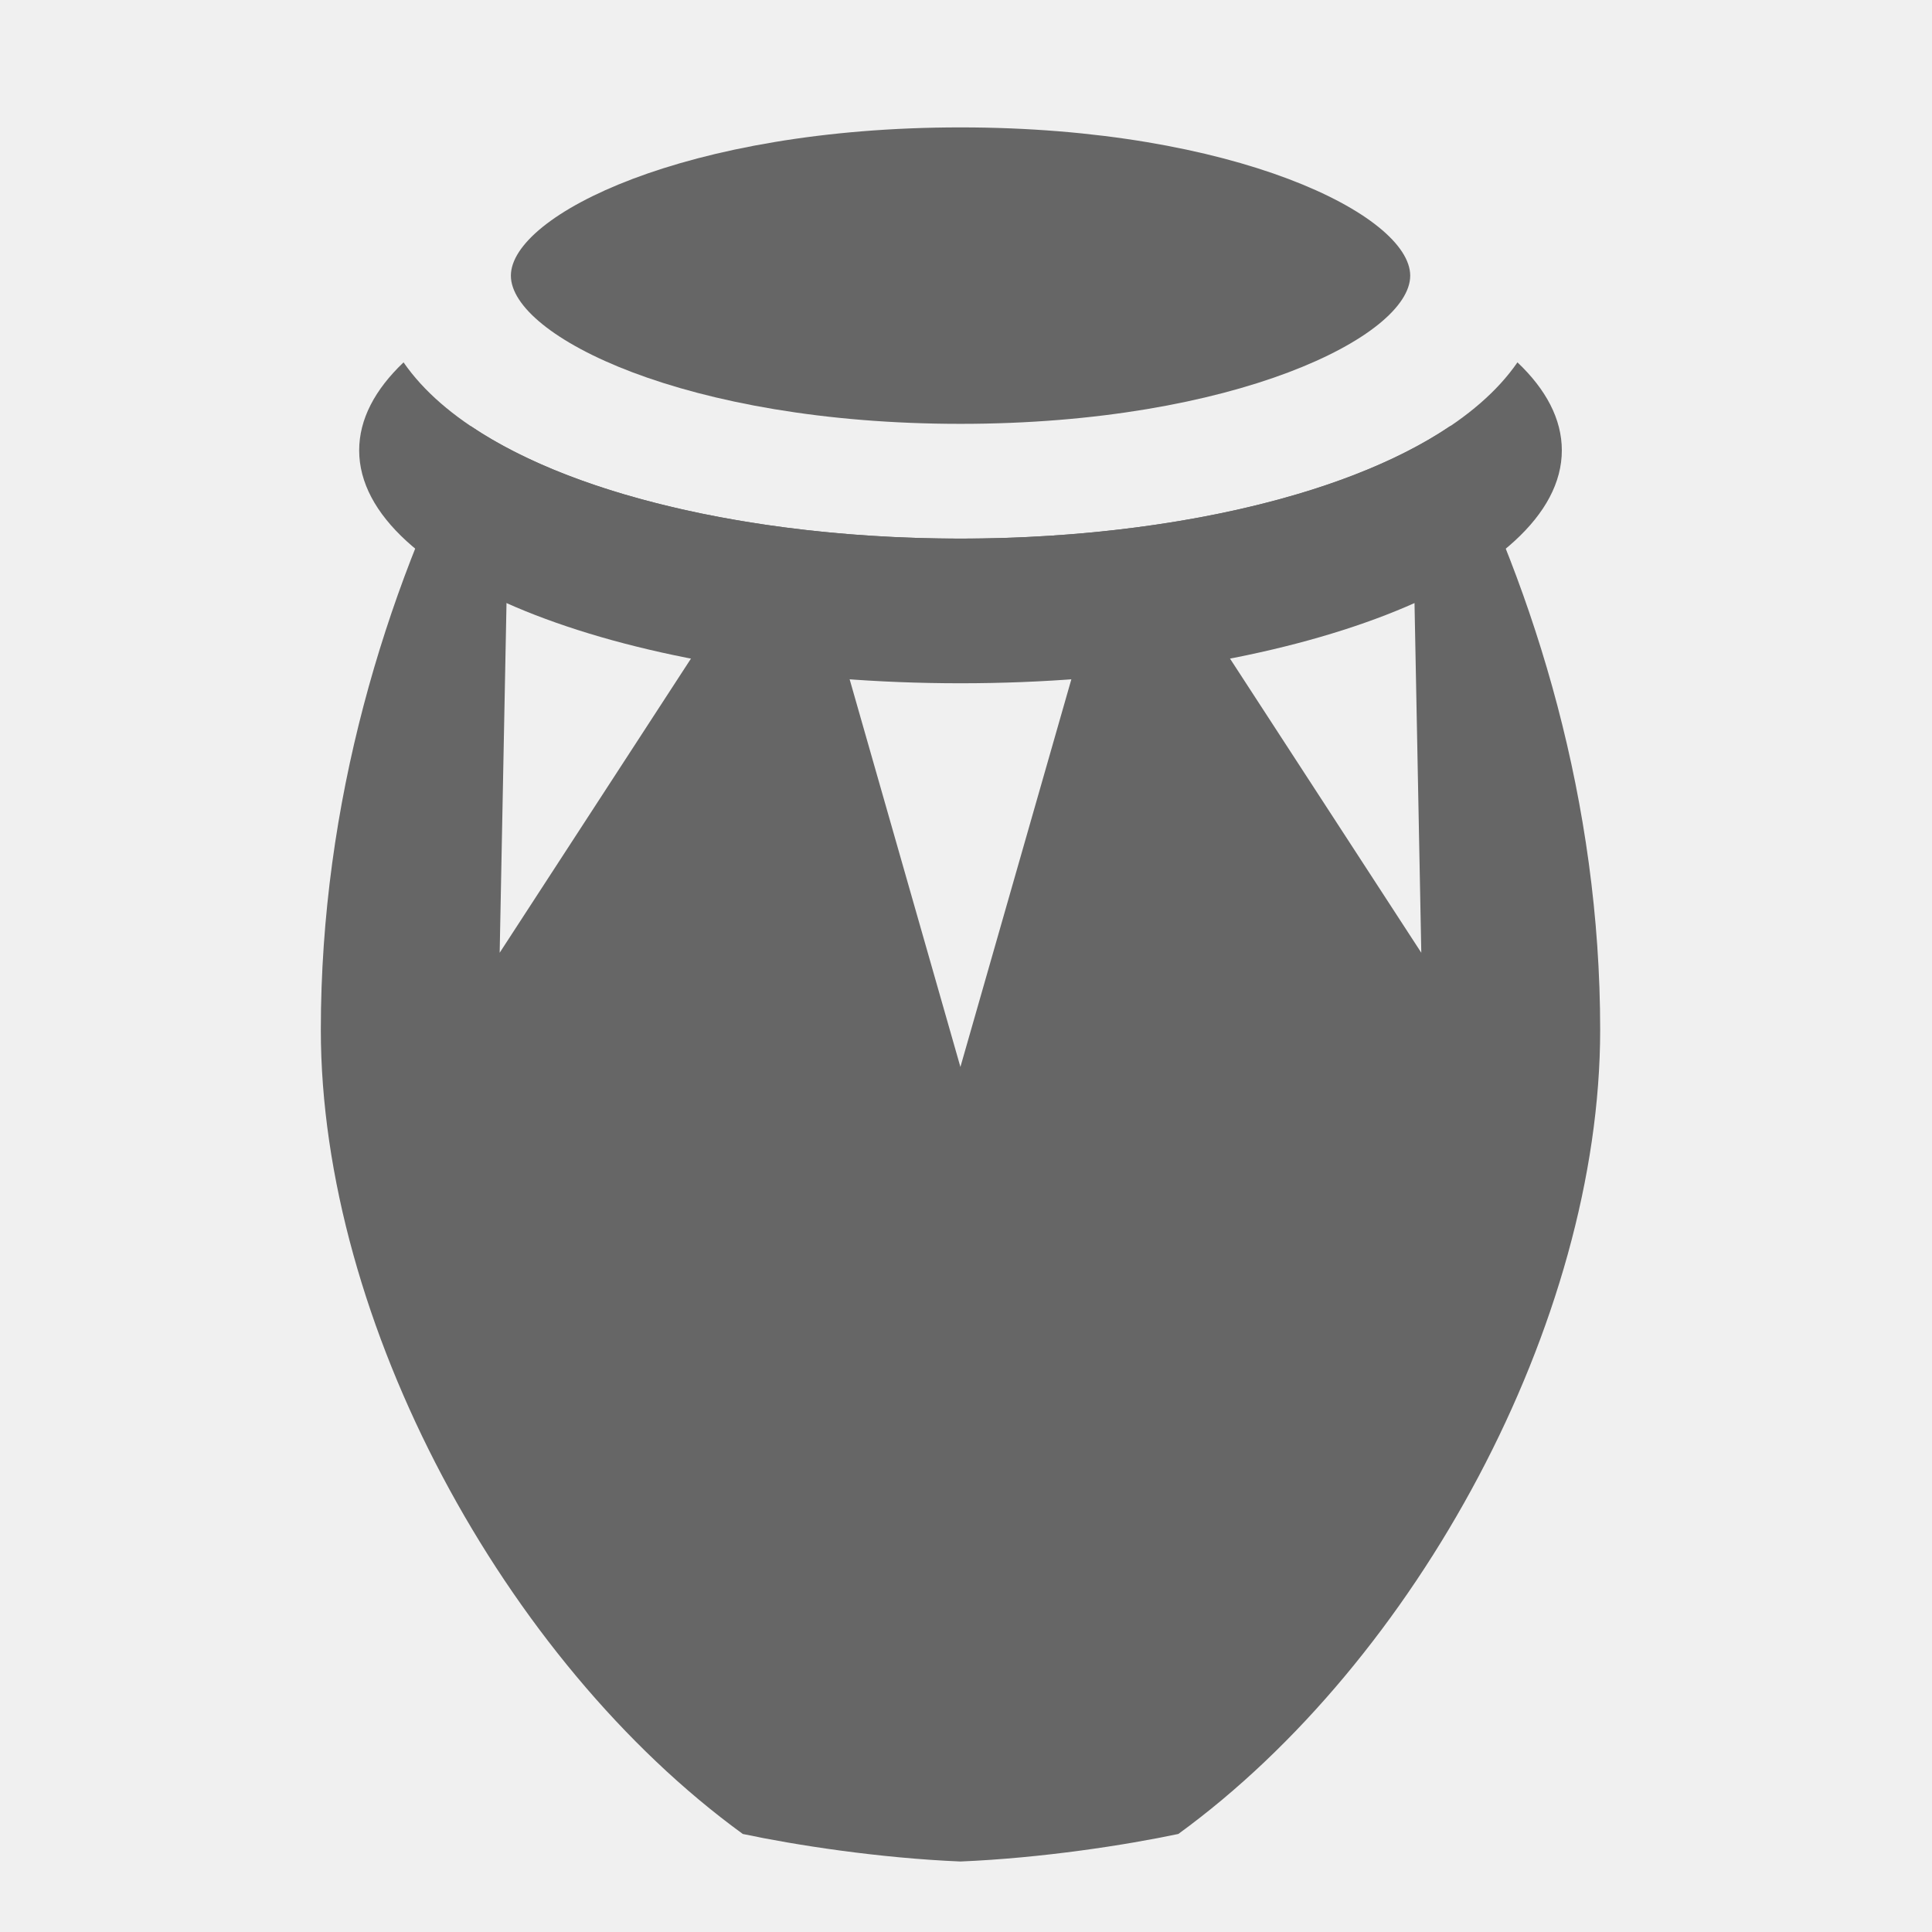
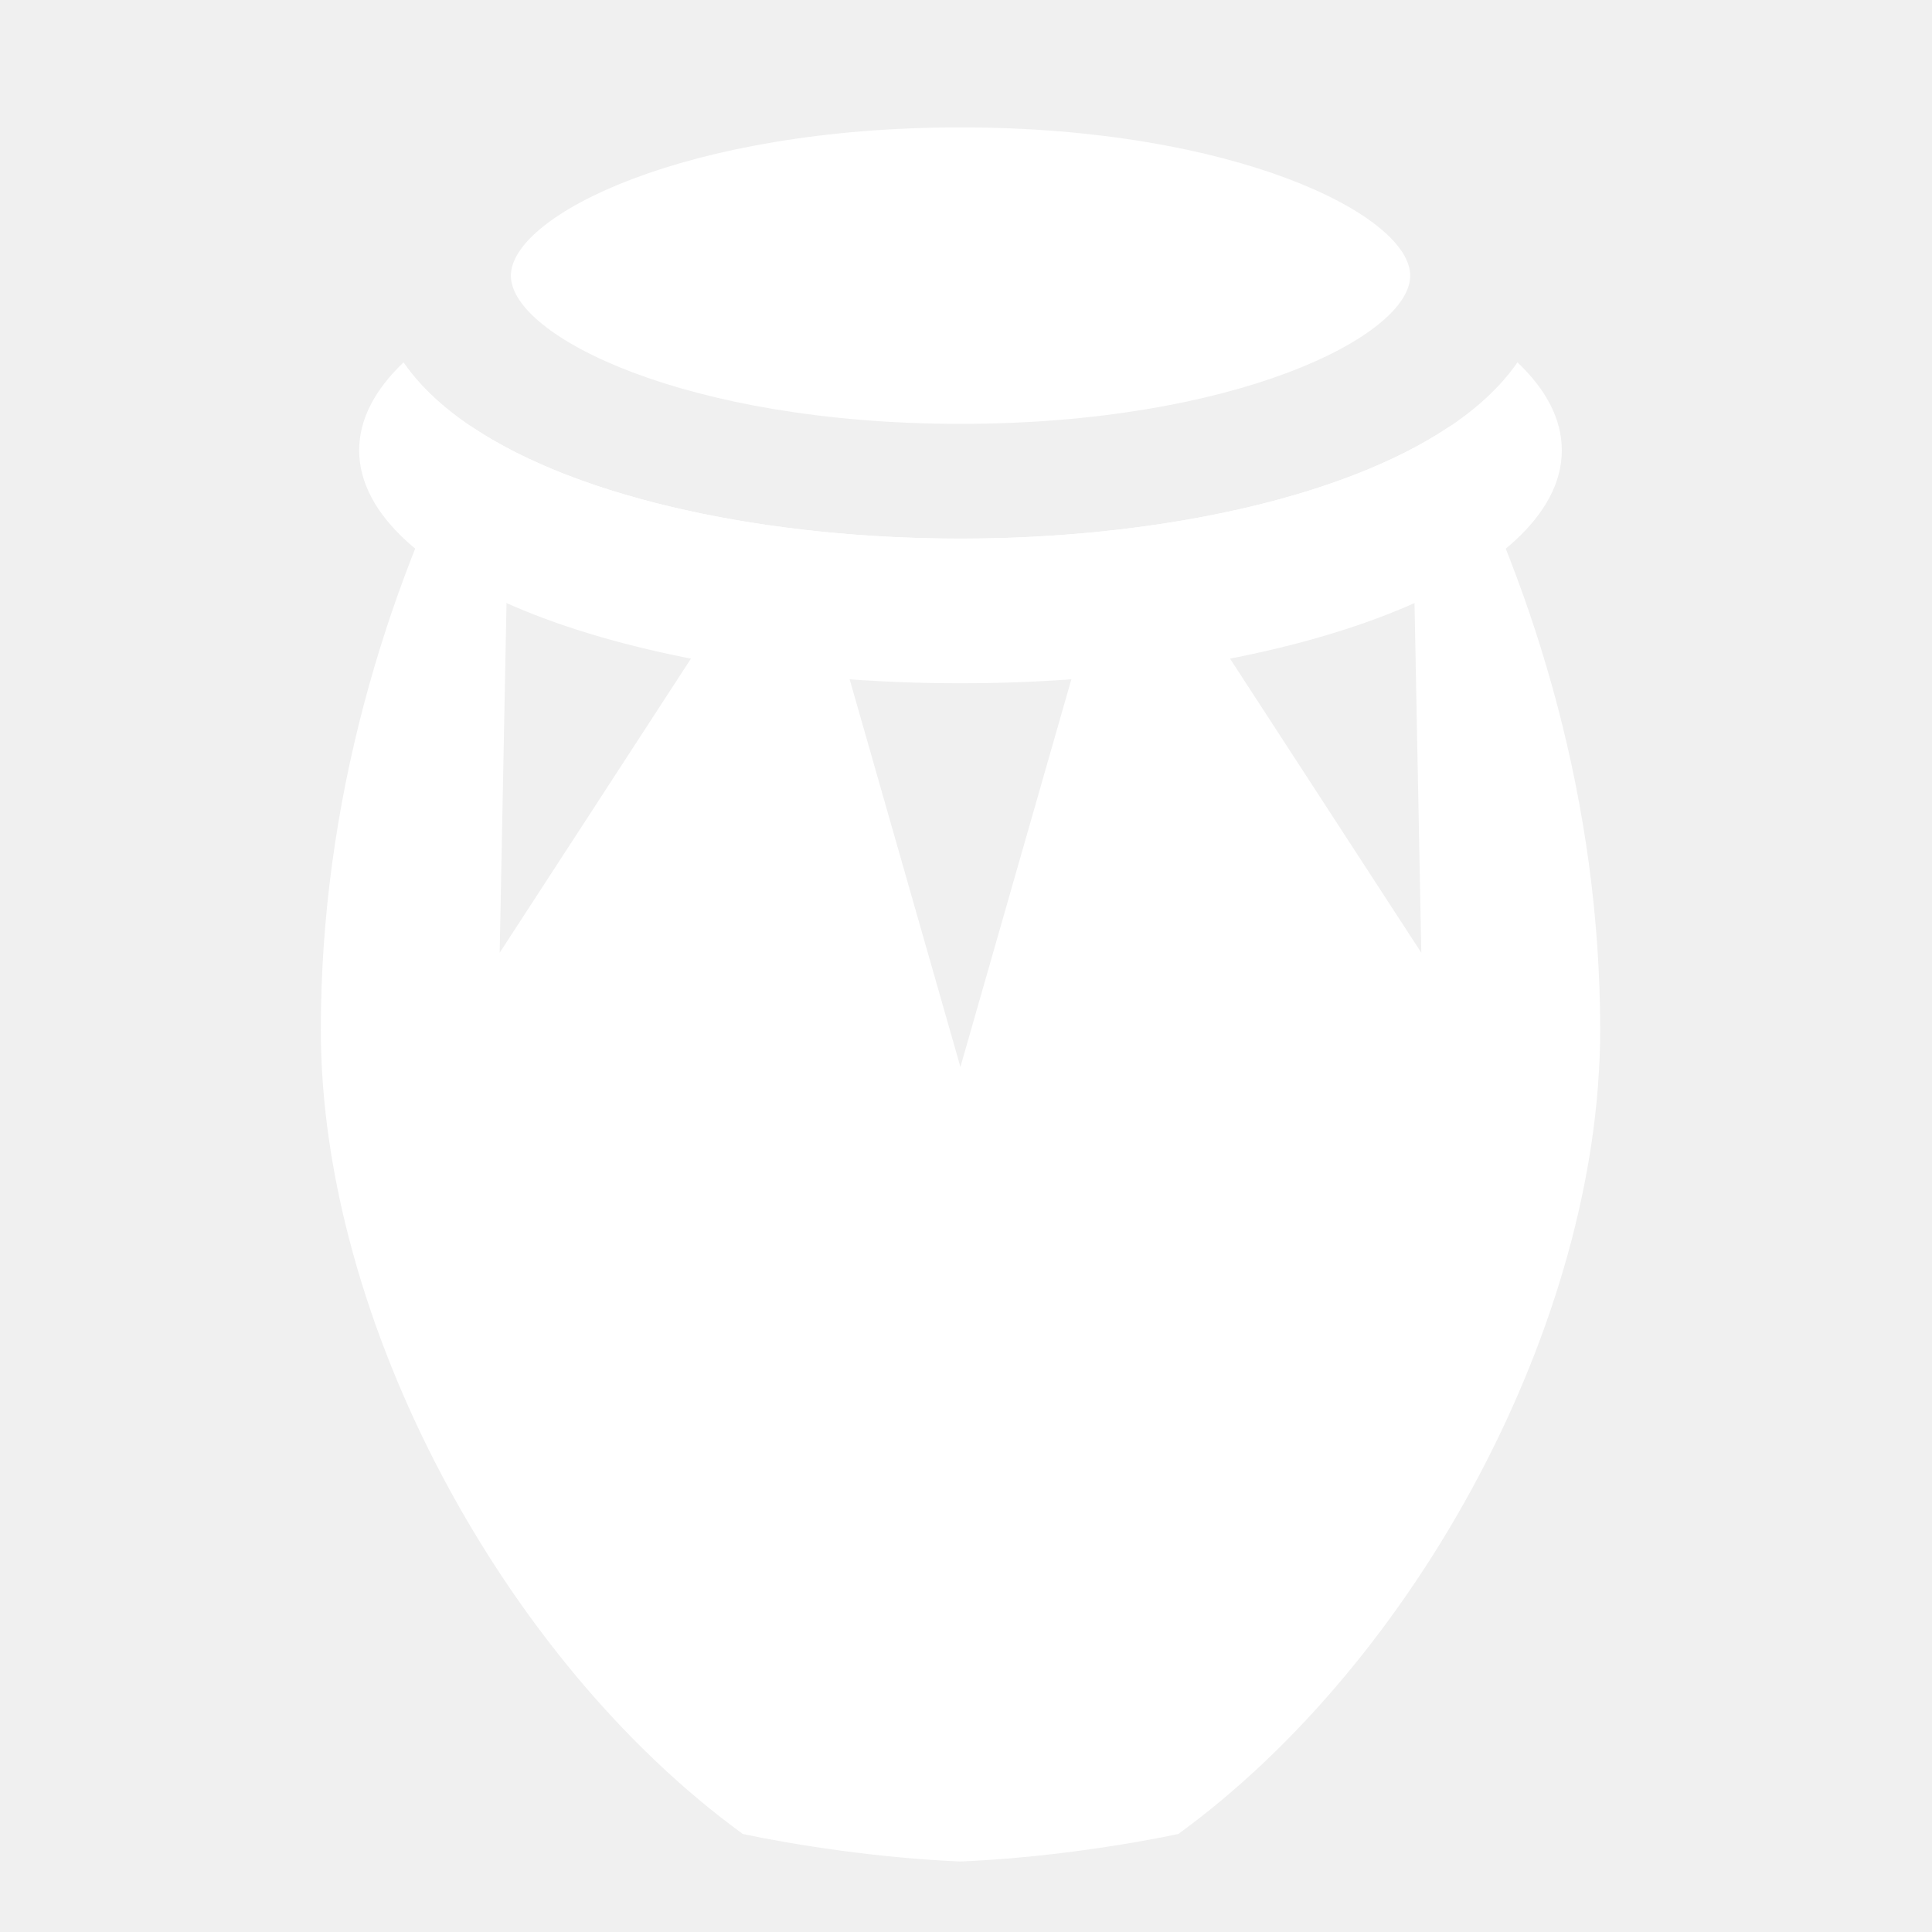
<svg xmlns="http://www.w3.org/2000/svg" version="1.1" id="Layer_1" x="0px" y="0px" width="65px" height="65px" viewBox="0 0 65 65" enable-background="new 0 0 65 65" xml:space="preserve">
  <g>
-     <path fill="#666666" d="M17.188,9.275c0,2.032,5.891,4.985,15.125,4.985c9.237,0,15.132-2.953,15.132-4.985   S41.55,4.286,32.312,4.286C23.079,4.286,17.188,7.243,17.188,9.275z" />
-     <path fill="#666666" d="M48.792,14.333c-3.699,2.501-10.115,3.788-16.479,3.788c-6.363,0-12.777-1.287-16.48-3.788   c-2.881,5.634-5.039,12.672-5.039,20.312c0,9.83,6.181,21.229,14.197,27.057c1.75,0.371,4.571,0.811,7.322,0.926   c2.755-0.115,5.573-0.555,7.33-0.926c8.012-5.827,14.193-17.227,14.193-27.057C53.836,27.005,51.676,19.967,48.792,14.333z    M16.811,32.054l0.274-14.017l7.368,2.266L16.811,32.054z M32.312,35.896l-3.851-13.477h7.708L32.312,35.896z M40.176,20.303   l7.37-2.266l0.272,14.017L40.176,20.303z" />
-     <path fill="#666666" d="M51.053,12.191c-2.694,3.905-10.756,5.93-18.74,5.93c-7.981,0-16.04-2.025-18.736-5.93   c-0.963,0.916-1.493,1.913-1.493,2.961c0,4.326,9.057,7.836,20.229,7.836c11.177,0,20.233-3.51,20.233-7.836   C52.546,14.103,52.017,13.104,51.053,12.191z" />
+     <path fill="#FFFFFF" d="M17.188,9.275c0,2.032,5.891,4.985,15.125,4.985c9.237,0,15.132-2.953,15.132-4.985   S41.55,4.286,32.312,4.286C23.079,4.286,17.188,7.243,17.188,9.275z" />
+     <path fill="#FFFFFF" d="M48.792,14.333c-3.699,2.501-10.115,3.788-16.479,3.788c-6.363,0-12.777-1.287-16.48-3.788   c-2.881,5.634-5.039,12.672-5.039,20.312c0,9.83,6.181,21.229,14.197,27.057c1.75,0.371,4.571,0.811,7.322,0.926   c2.755-0.115,5.573-0.555,7.33-0.926c8.012-5.827,14.193-17.227,14.193-27.057C53.836,27.005,51.676,19.967,48.792,14.333z    M16.811,32.054l0.274-14.017l7.368,2.266L16.811,32.054z M32.312,35.896l-3.851-13.477h7.708L32.312,35.896z M40.176,20.303   l7.37-2.266l0.272,14.017L40.176,20.303z" />
+     <path fill="#FFFFFF" d="M51.053,12.191c-2.694,3.905-10.756,5.93-18.74,5.93c-7.981,0-16.04-2.025-18.736-5.93   c-0.963,0.916-1.493,1.913-1.493,2.961c0,4.326,9.057,7.836,20.229,7.836c11.177,0,20.233-3.51,20.233-7.836   C52.546,14.103,52.017,13.104,51.053,12.191z" />
  </g>
</svg>
